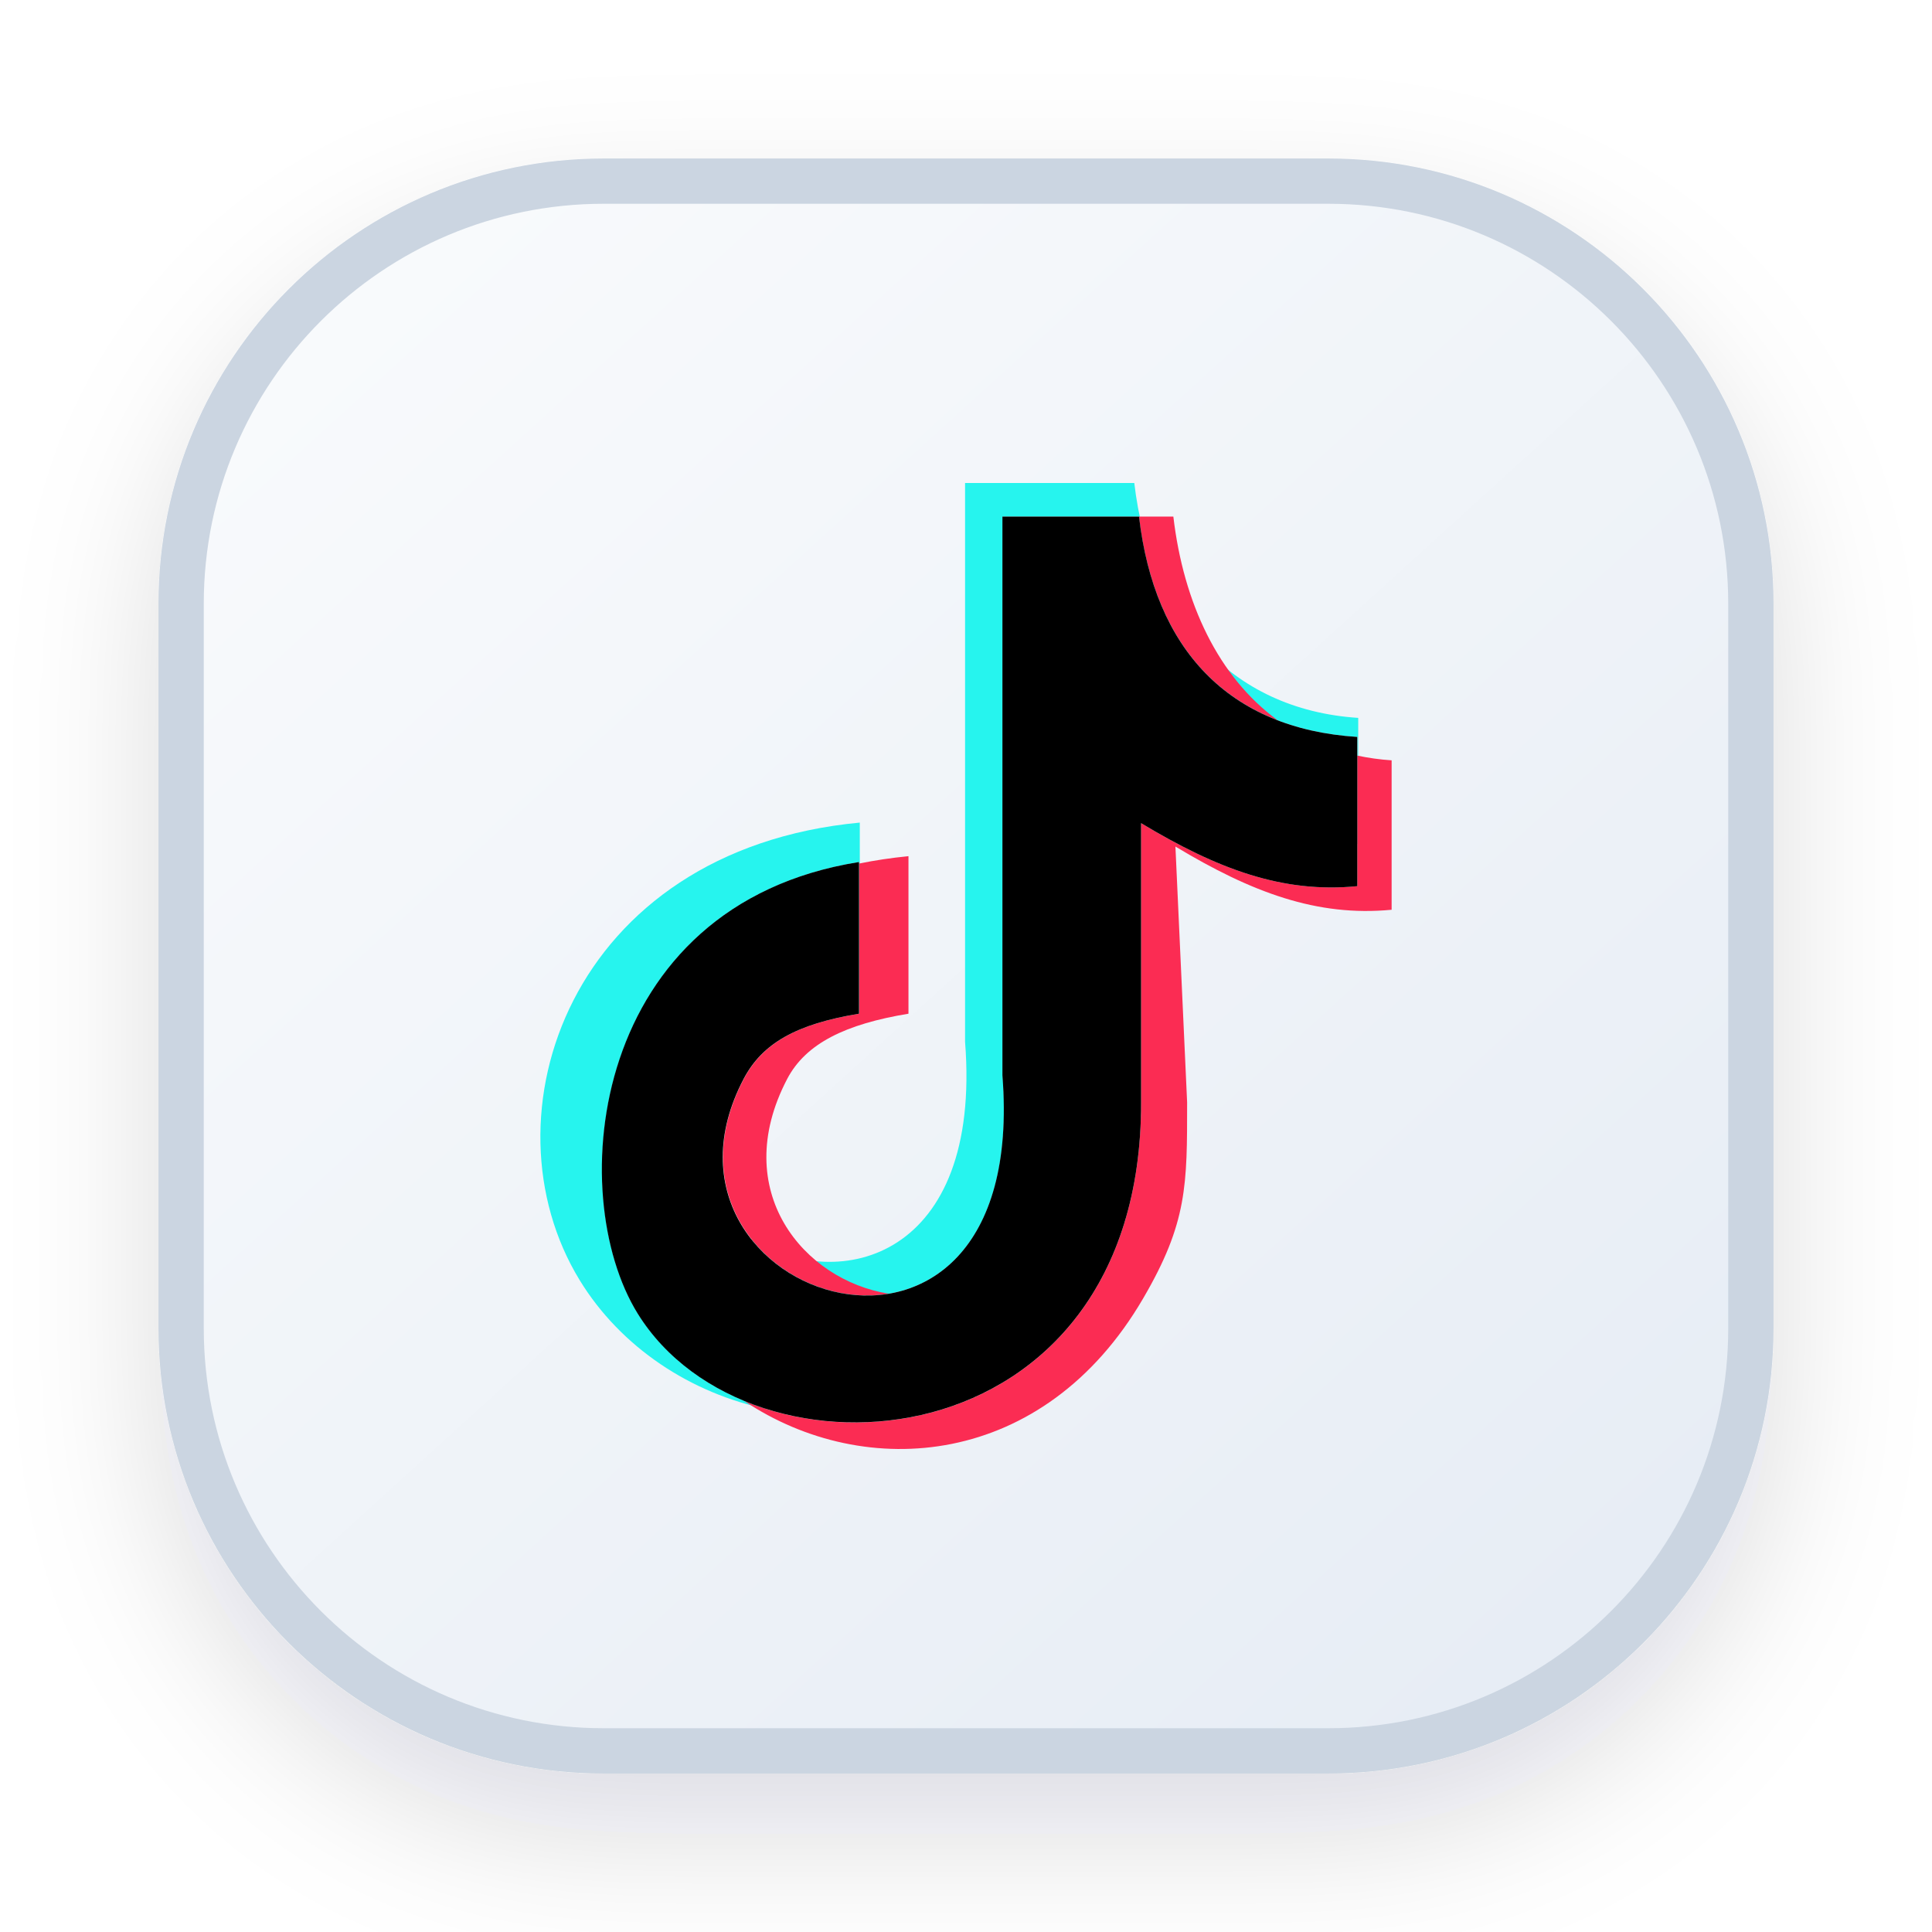
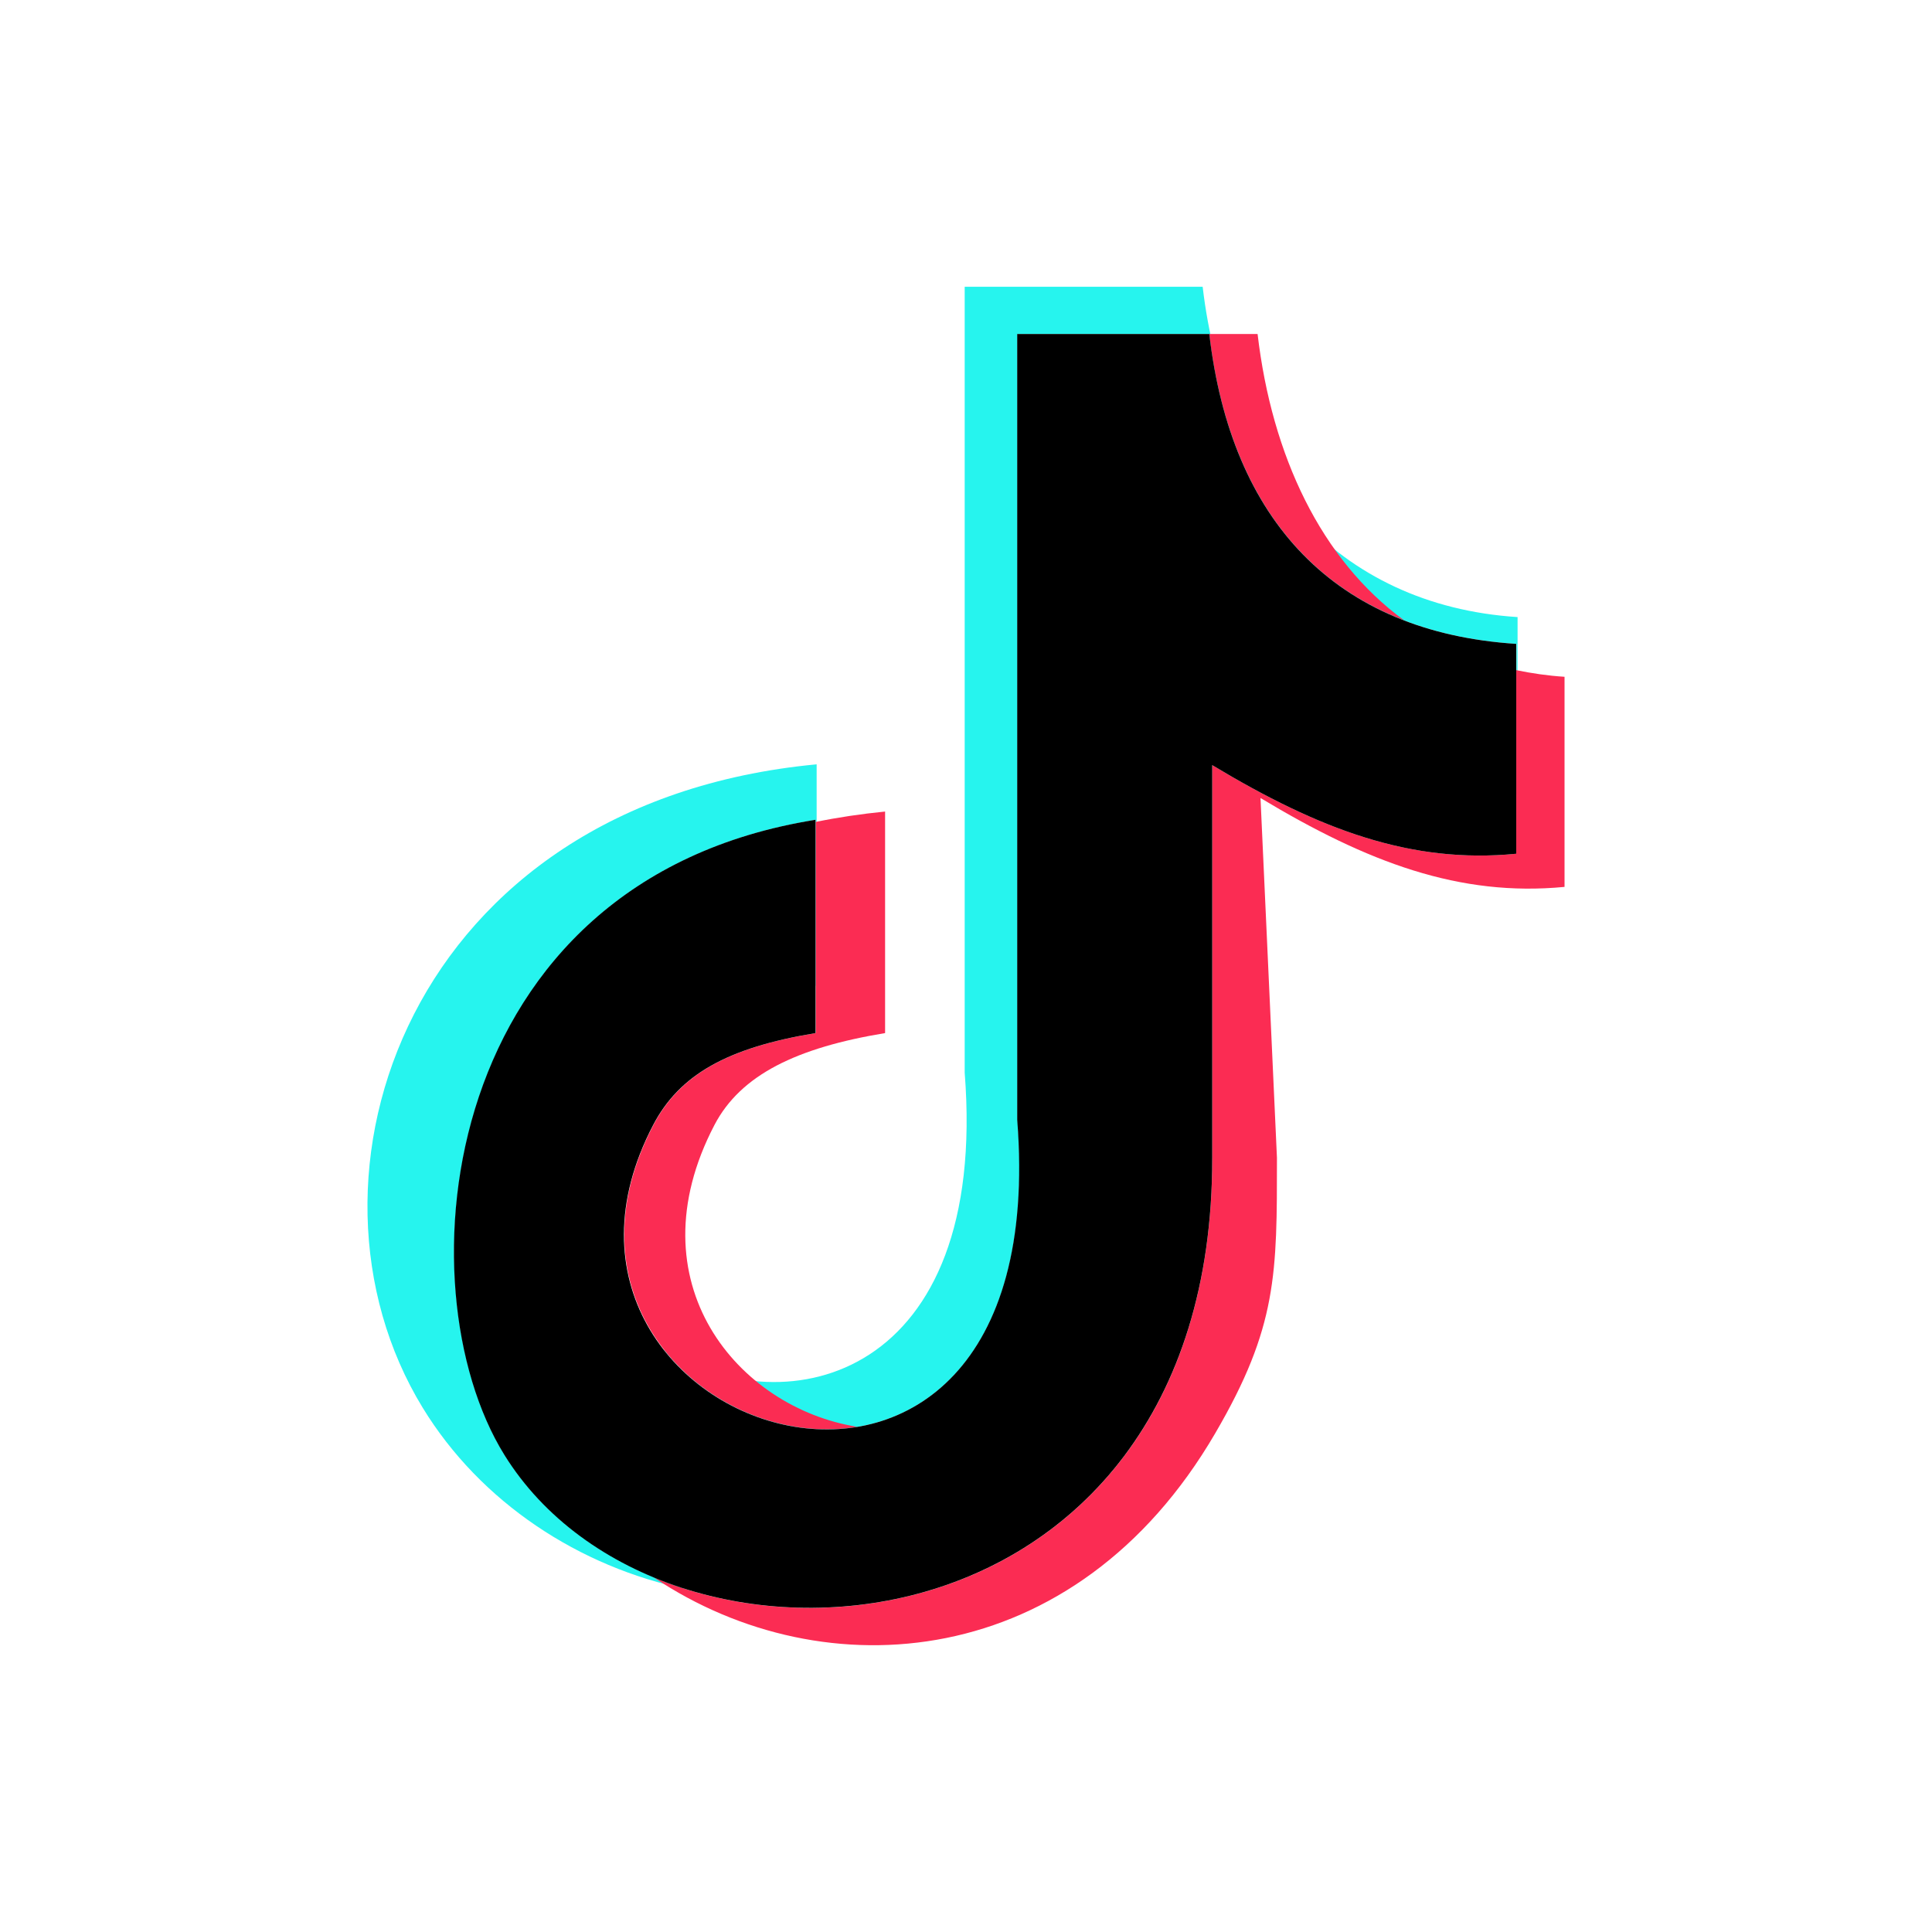
- <svg xmlns="http://www.w3.org/2000/svg" viewBox="0 0 64 64" role="img" aria-labelledby="title">
-   <defs>
-     <linearGradient id="plate" x1="12" x2="52" y1="10" y2="54" gradientUnits="userSpaceOnUse">
-       <stop offset="0%" stop-color="#f8fafc" />
-       <stop offset="100%" stop-color="#e7edf5" />
-     </linearGradient>
-     <filter id="shadow" x="-20%" y="-20%" width="140%" height="140%">
-       <feDropShadow dx="0" dy="2" stdDeviation="2.4" flood-color="#0f172a" flood-opacity="0.14" />
-     </filter>
-   </defs>
-   <g filter="url(#shadow)">
-     <rect x="6" y="6" width="52" height="52" rx="14" fill="url(#plate)" stroke="#cbd5e1" stroke-width="1.5" />
-   </g>
-   <svg x="16" y="16" width="32" height="32" viewBox="30.39 0 451.21 512.03" xml:space="preserve" image-rendering="optimizeQuality" shape-rendering="geometricPrecision" text-rendering="geometricPrecision">
+ <svg xmlns="http://www.w3.org/2000/svg" viewBox="0 0 64 64" role="img" aria-label="tiktok">
+   <svg x="9.5" y="9.5" width="45" height="45" viewBox="30.39 0 451.21 512.03" xml:space="preserve" image-rendering="optimizeQuality" shape-rendering="geometricPrecision" text-rendering="geometricPrecision">
    <path d="M345.2 0c8.2 70.4 50.4 120.1 118.7 124.5v66.8h-.4v-56.7C395.2 130.2 356 88.2 347.7 17.8h-72.3V314c10.4 133.3-93.4 137.3-133.2 86.7 46.6 29.1 122.3 10.2 113.3-104.5V0zM151 491c-40.8-8.4-78-32.8-99.8-68.5-53-86.7-5.2-228 148.5-242.5v83.5h-.3v-62.6C56.9 223.6 42.6 376.6 82.1 440.3c15.2 24.5 40.2 41.8 68.9 50.7" style="fill-rule:evenodd;clip-rule:evenodd;fill:#26f4ee" />
    <path d="M365.9 17.8c5.4 46 24 85.1 55.2 107.9-42.3-16.3-67-53.7-73.4-107.9zm97.5 126.7c5.8 1.2 11.9 2.1 18.2 2.5v79.2C442 230 407.4 217 367 192.7l6.2 135.6c0 43.7.2 63.7-23.3 103.9-52.6 90.2-147.3 97.3-211.4 54.4 83.8 34.6 210.6-7.4 210.3-158.3v-148c40.4 24.3 75 37.3 114.6 33.4zm-264 57.2q12.45-2.55 26.1-3.9v83.5c-33.3 5.5-54.4 15.7-64.3 34.6-31.1 59.5 9 106.7 53.8 113.8-52.1 8.7-113.2-44.2-76.8-113.8 9.9-18.9 27.9-29.1 61.2-34.6zm99-183.9h2.8z" style="fill-rule:evenodd;clip-rule:evenodd;fill:#fb2c53" />
    <path d="M347.7 17.8c8.2 70.4 47.5 112.4 115.7 116.8v79.1c-39.6 3.9-74.2-9.1-114.6-33.4v148c.3 193.1-207.4 207.8-266.8 112-39.5-63.7-25.2-216.7 117.3-239.4v80.4c-33.3 5.5-51.3 15.7-61.2 34.6-61.1 116.8 152 186.3 137.2-1.9V17.8z" style="fill-rule:evenodd;clip-rule:evenodd" />
  </svg>
</svg>
